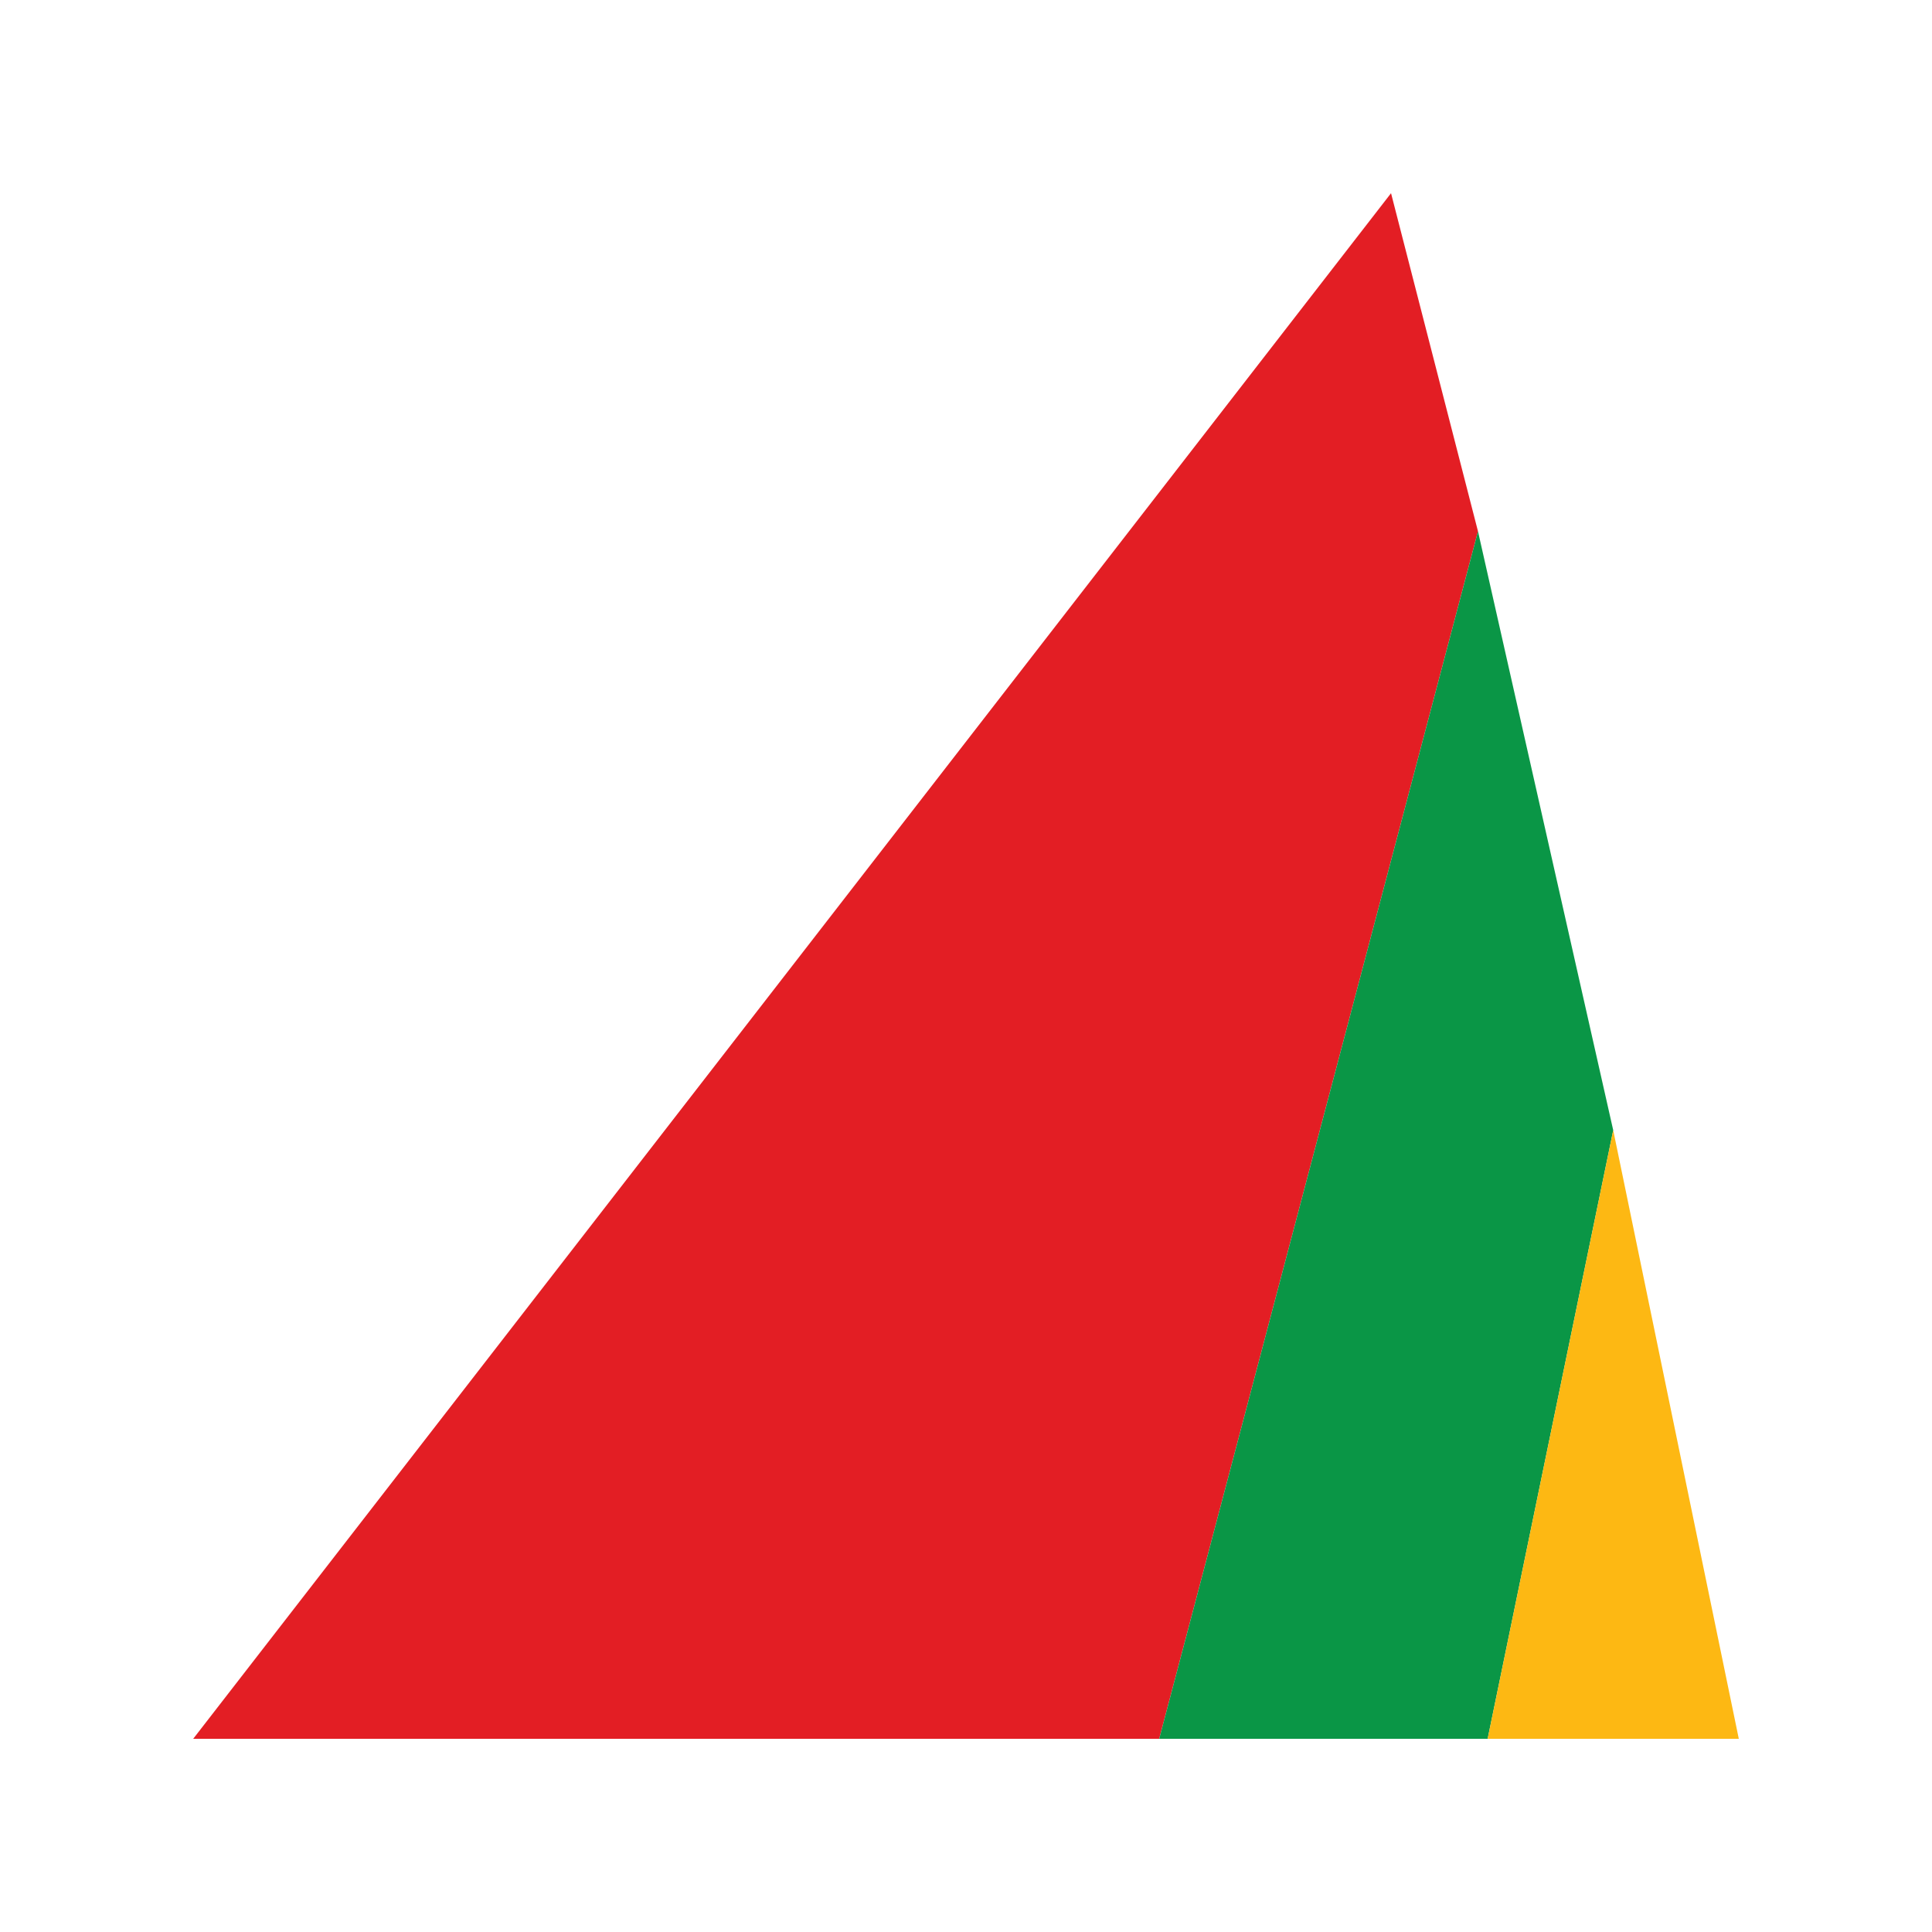
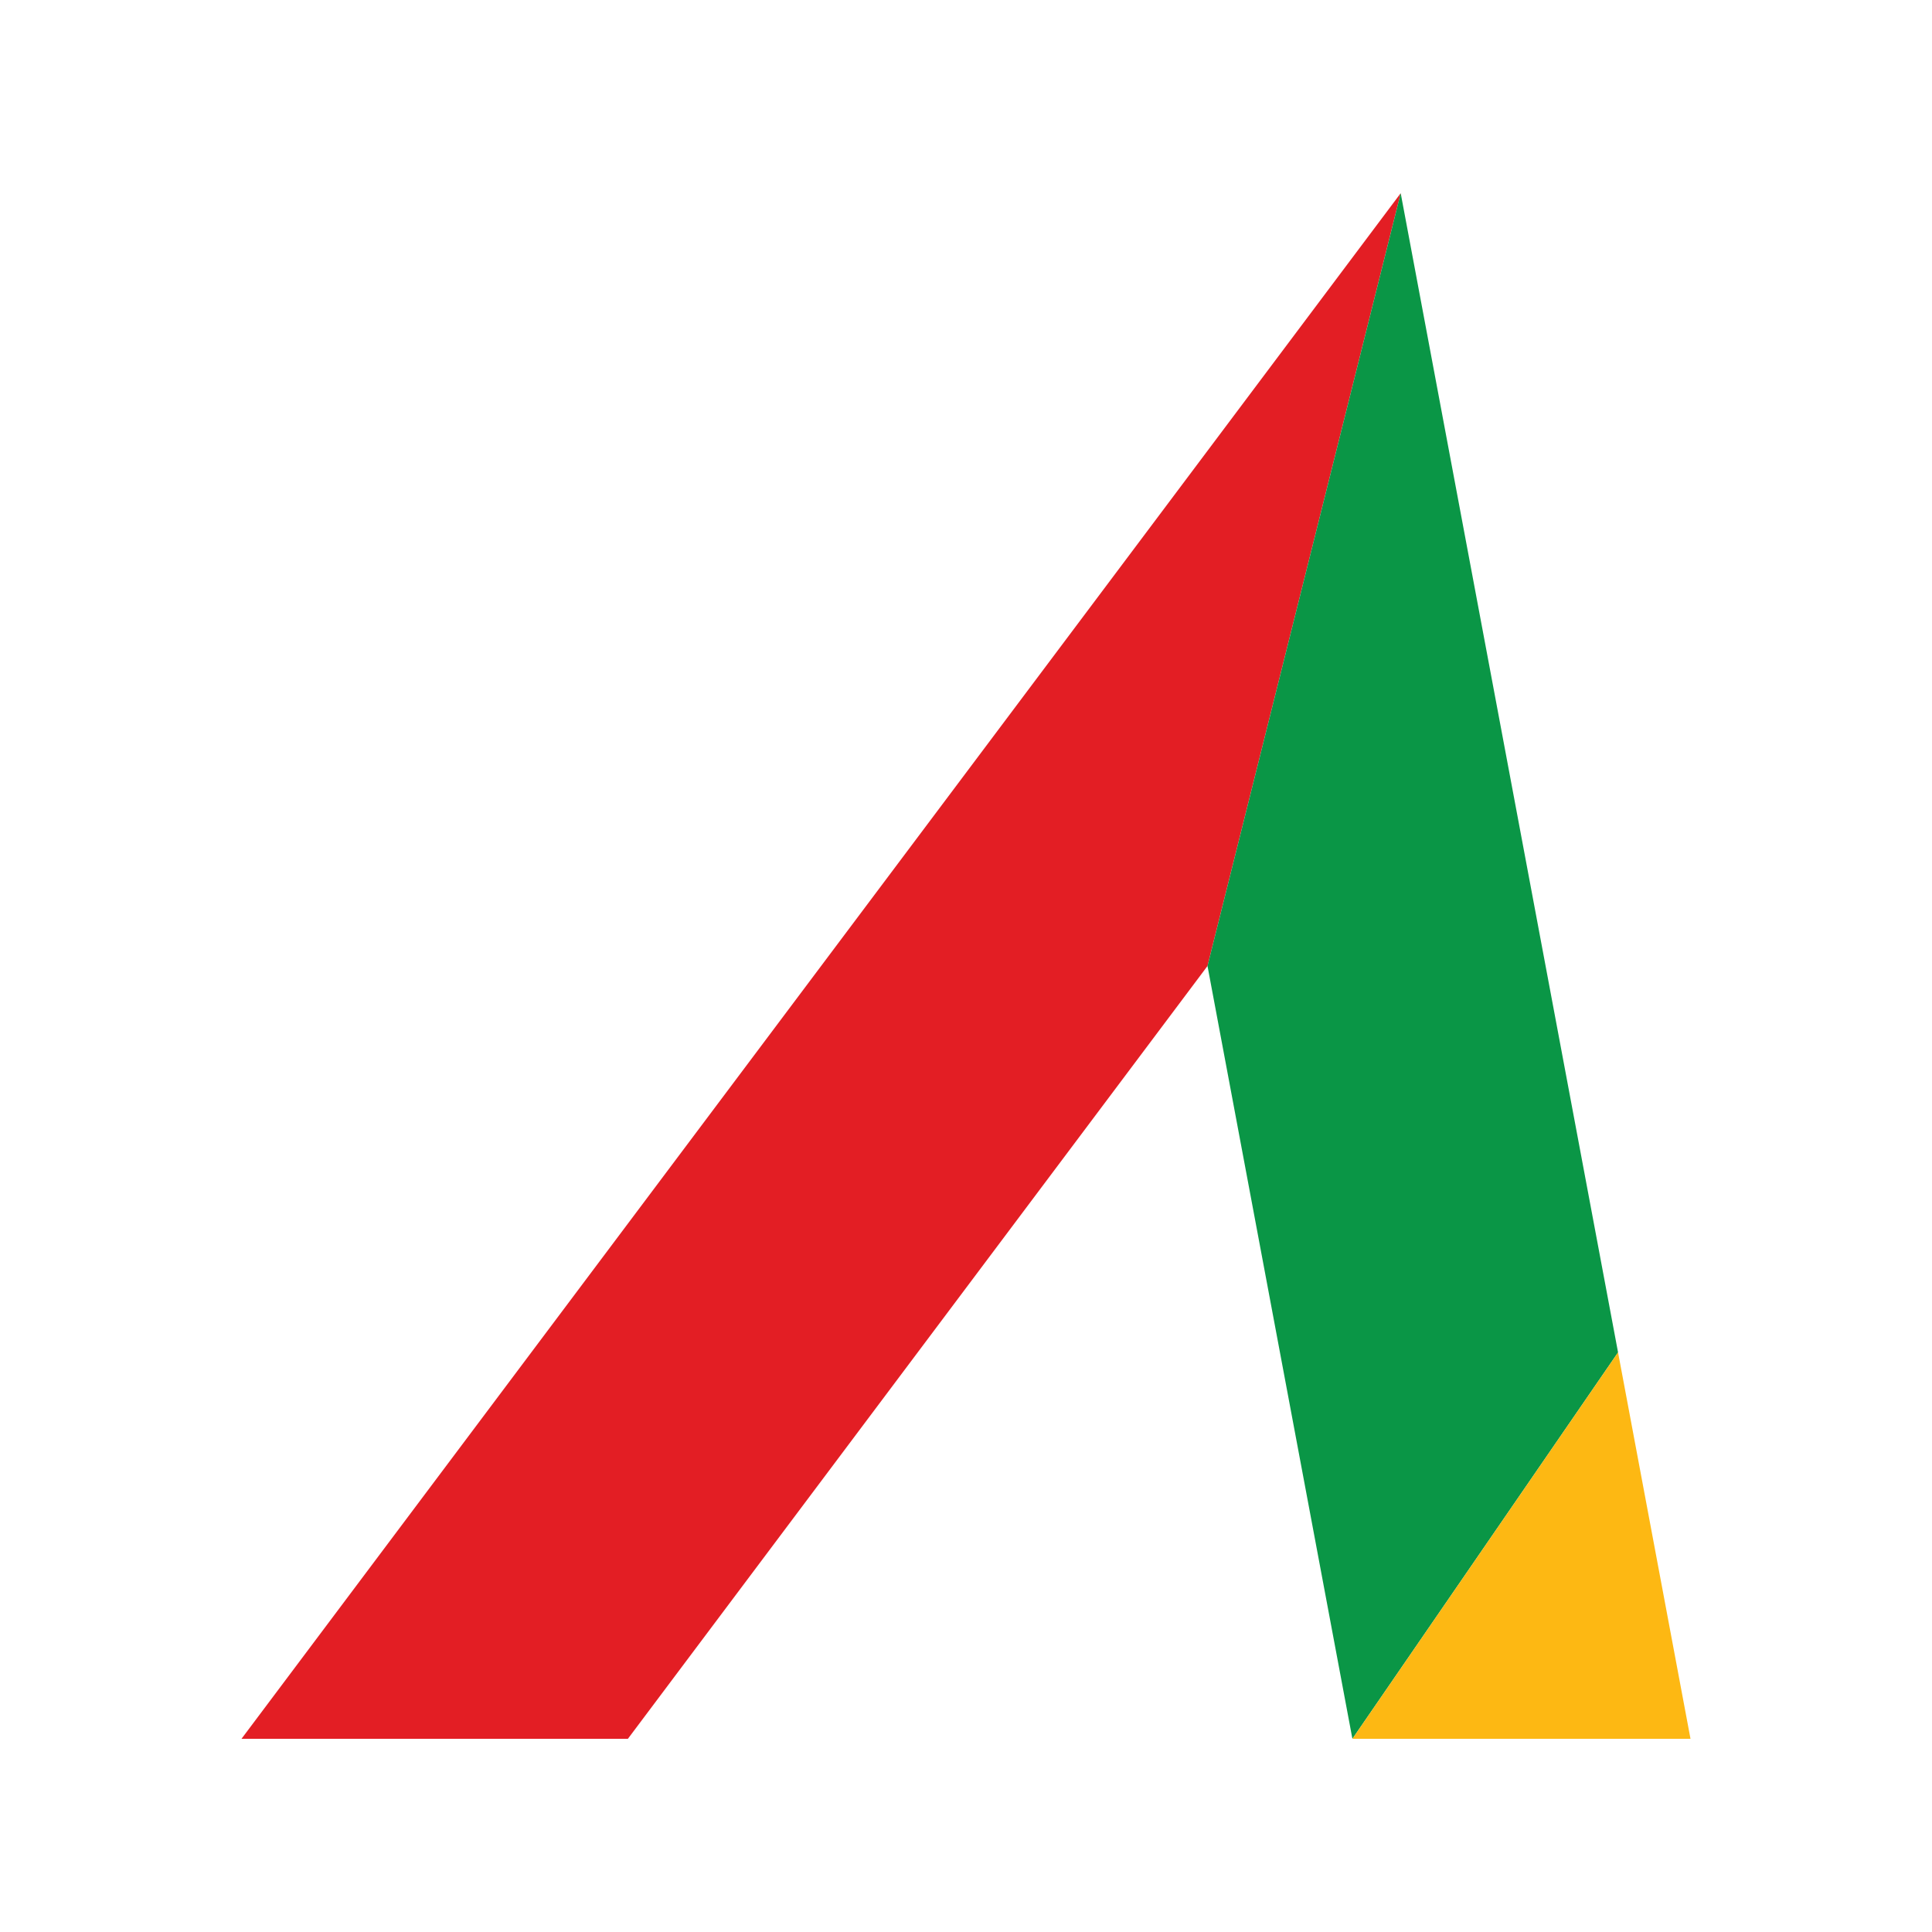
<svg xmlns="http://www.w3.org/2000/svg" viewBox="0 0 100 100" fill="none">
-   <polygon points="10,90 60,90 76.5,27.5 72,10" fill="#E31E24" />
-   <polygon points="60,90 77,90 83.5,58.5 76.5,27.5" fill="#0A9646" />
-   <polygon points="77,90 90,90 83.5,58.5" fill="#FDB813" />
+   <polygon points="12.5,90 32.5,90 62.5,50 72.5,10" fill="#E31E24" />
+   <polygon points="62.5,50 72.5,10 83.75,70 70,90" fill="#0A9646" />
+   <polygon points="70,90 83.75,70 87.5,90" fill="#FDB813" />
</svg>
